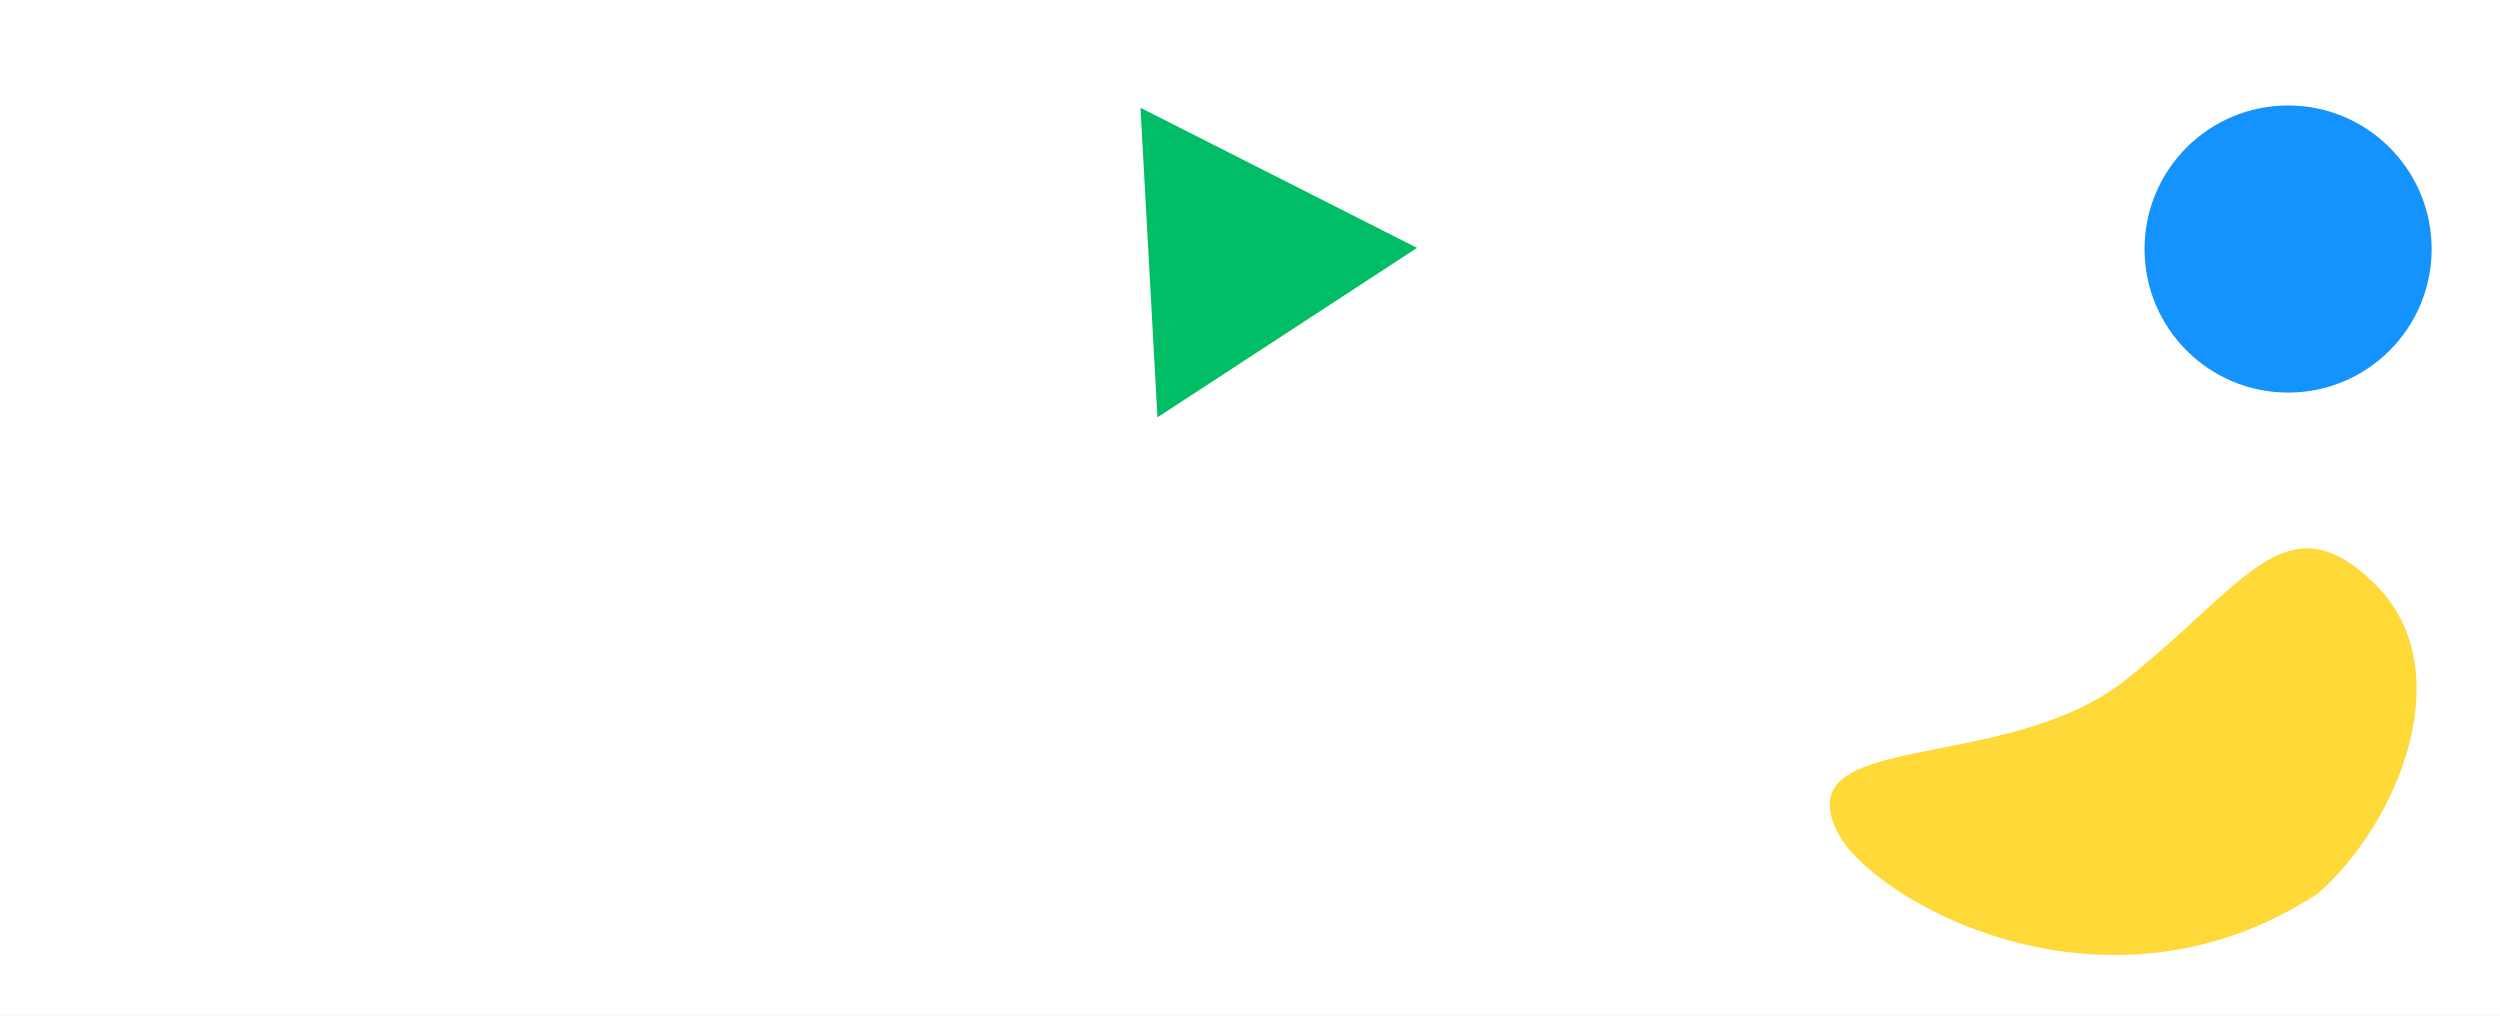
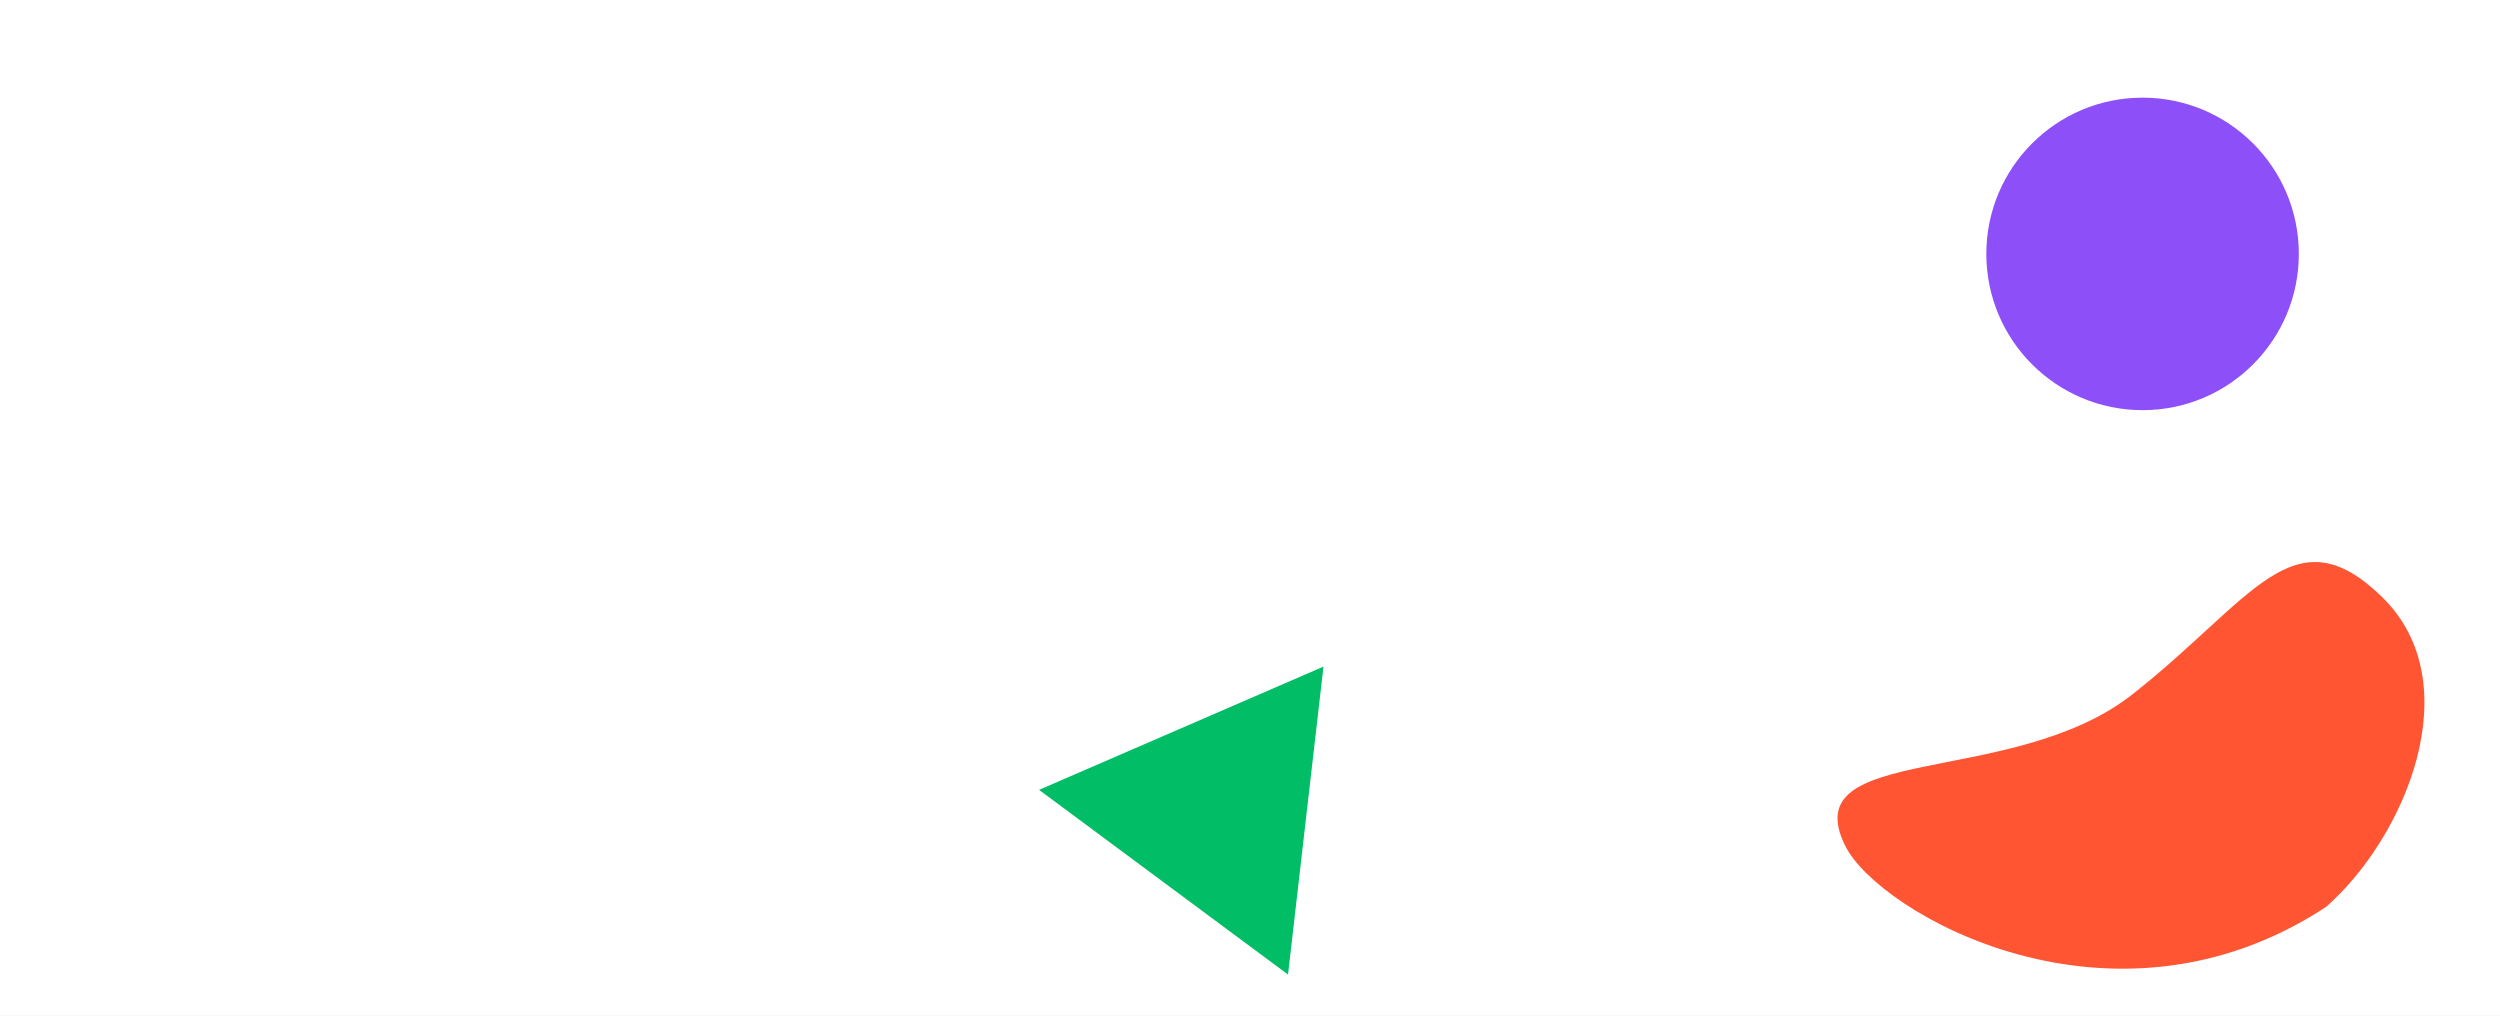
<svg xmlns="http://www.w3.org/2000/svg" width="1280" height="520" viewBox="0 0 1280 520" fill="none">
-   <rect width="1280" height="520" fill="white" />
-   <path fill-rule="evenodd" clip-rule="evenodd" d="M1186.96 457.328C1077.05 529.552 957.898 460.196 940.883 426.328C914.016 372.849 1026.29 396.908 1087.78 348.528C1149.28 300.149 1170.34 254.503 1215.59 298.643C1260.85 342.782 1227.52 421.656 1186.96 457.328Z" fill="#FFD938" />
-   <path d="M583.932 55.201L725.513 126.918L592.614 213.672L583.932 55.201Z" fill="#00BD66" />
-   <circle cx="1171.5" cy="127.5" r="73.5" fill="#1493FF" />
+   <g clip-path="url(#clip0)">
+     <rect width="1280" height="520" fill="white" />
+     <path fill-rule="evenodd" clip-rule="evenodd" d="M1190.96 464.328C1081.05 536.553 961.898 467.196 944.883 433.328C918.016 379.849 1030.29 403.908 1091.78 355.529C1153.28 307.149 1174.34 261.504 1219.59 305.643C1264.85 349.783 1231.52 428.657 1190.96 464.328Z" fill="#FF5533" />
+     <path d="M532 404.413L677.62 341.301L659.467 498.968L532 404.413Z" fill="#00BD66" />
+     <circle cx="1097" cy="130" r="80" fill="#8D4FF8" />
+   </g>
+   <defs>
+     <clipPath id="clip0">
+       <rect width="1280" height="520" fill="white" />
+     </clipPath>
+   </defs>
</svg>
